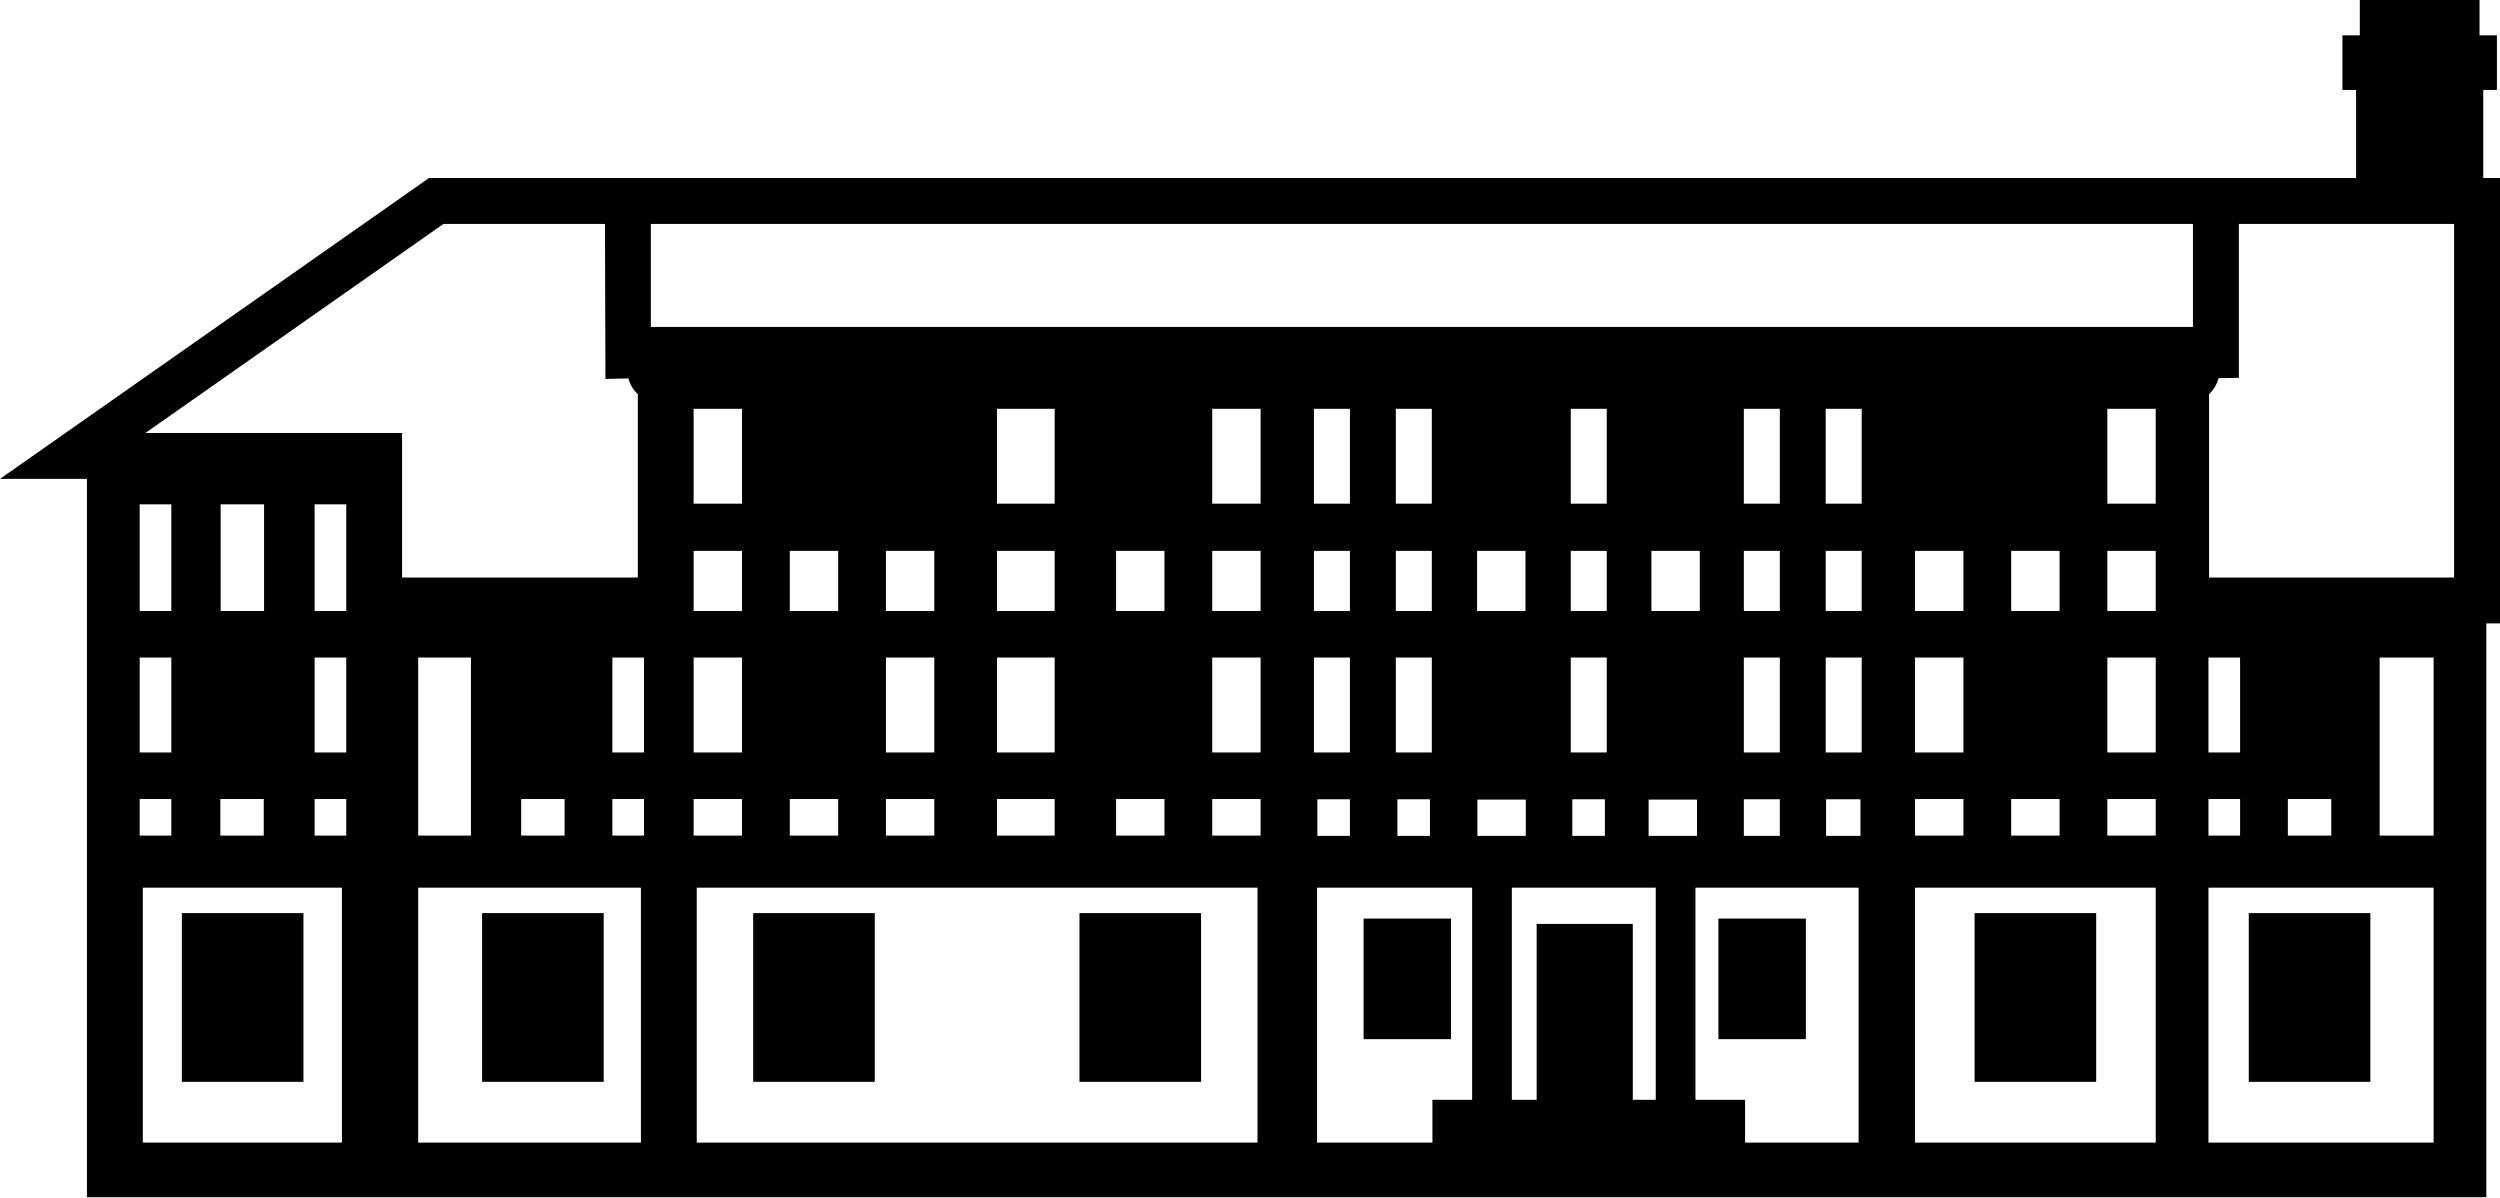
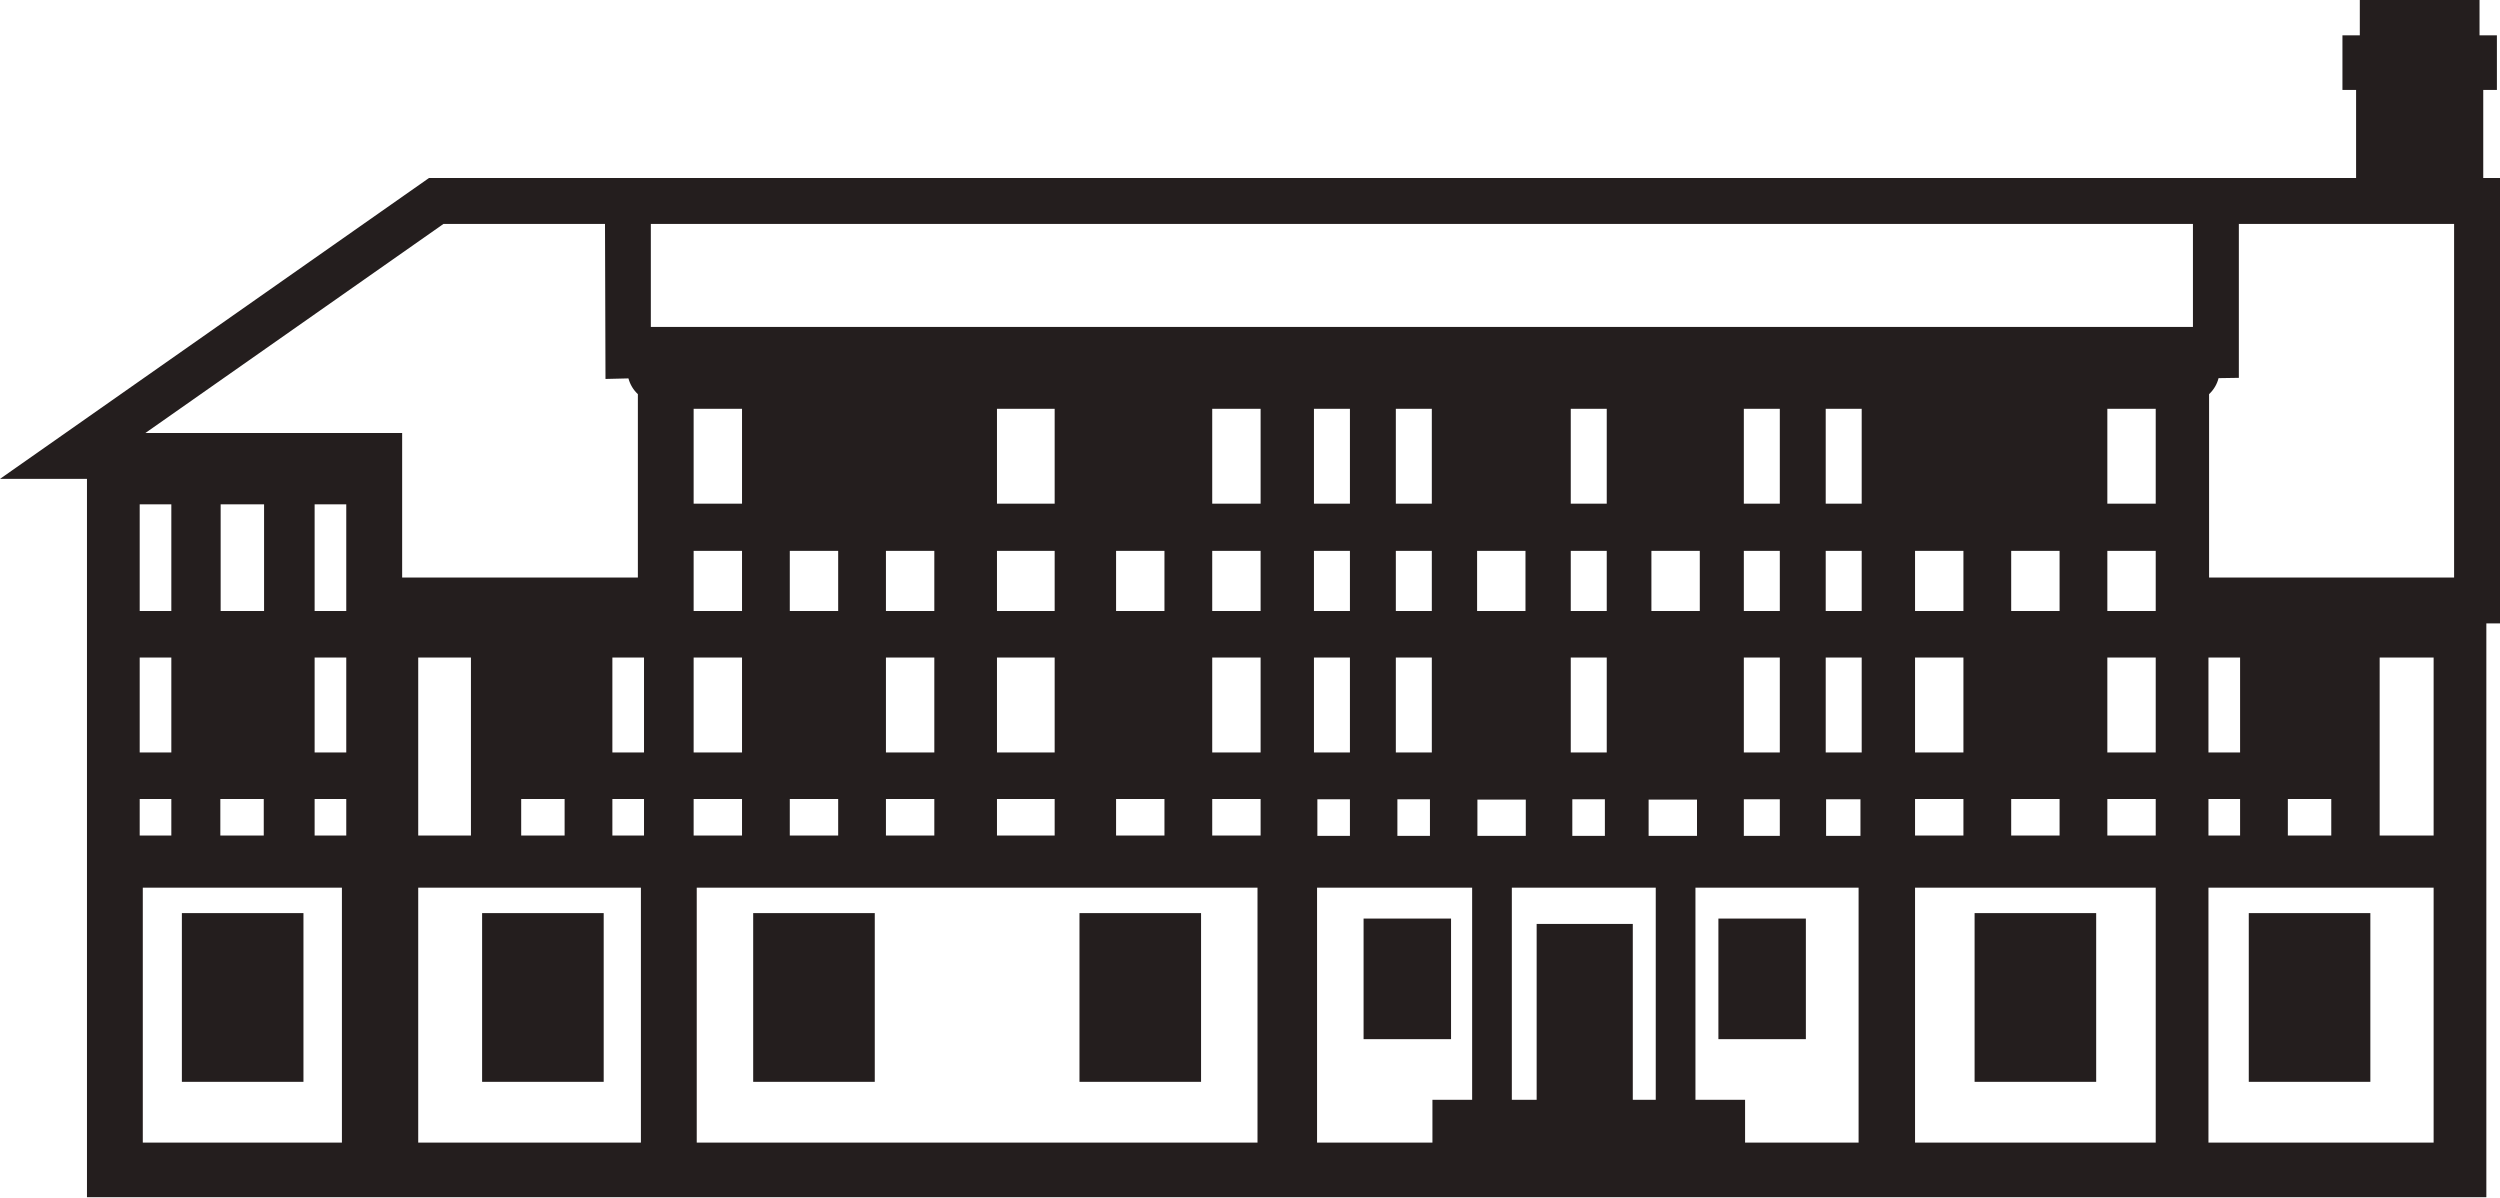
- <svg xmlns="http://www.w3.org/2000/svg" id="white" viewBox="0 0 4030.19 1930">
-   <path d="M4441.86,1732.36v-142h22v-88h-28v-57h-193v57h-28v88h22v142H1130.17l-691.5,485H578.86v1158h3868v-925h22v-718Zm-443,773h51v153h-51Zm0,228h51v59h-51Zm-473-303v-97h78v97Zm0,228v-153h78v153Zm0,134v-59h78v59Zm155-362v-97h78v97Zm0,362v-59h78v59Zm-992-535v-153h58v153Zm0,173v-97h58v97Zm55,303.5v59h-52.5v-59Zm-55-75.5v-153h58v153Zm282-401v-153h58v153Zm0,173v-97h58v97Zm55,303.5v59h-52.5v-59Zm-55-75.5v-153h58v153Zm130-228v-97h78v97Zm-4.5,362.5v-58.5h78v58.5Zm-180.5,142v283.5h-40v-342h232v342h-37v-283.5Zm-96-504.5v-97h78v97Zm.5,362.5v-58.5h78v58.5Zm-258,0v-59h52.5v59Zm-5.5-362.5v-97h58v97Zm0-173v-153h58v153Zm58,248v153h-58v-153Zm133,782h-186v-411h250v342h-64Zm687,0h-183v-69h-80v-342h263Zm-185-1030v-153h58v153Zm0,173v-97h58v97Zm0,228v-153h58v153Zm0,134.5v-59h58v59Zm188,0h-55.44v-59h55.44Zm2-134.5h-58v-153h58Zm0-228h-58v-97h58Zm0-173h-58v-153h58Zm-974,1030h-904v-411h904Zm-909-1030v-153h78v153Zm0,173v-97h78v97Zm0,228v-153h78v153Zm78,75v59h-78v-59Zm77-303v-97h78v97Zm0,362v-59h78v59Zm155-362v-97h78v97Zm0,228v-153h78v153Zm0,134v-59h78v59Zm179-535v-153h93v153Zm0,173v-97h93v97Zm0,228v-153h93v153Zm0,134v-59h93v59Zm192-362v-97h78v97Zm0,362v-59h78v59Zm233,0h-78v-59h78Zm0-134h-78v-153h78Zm0-228h-78v-97h78Zm0-173h-78v-153h78Zm-1122,476v59h-70v-59Zm-151-228v287h-85v-287Zm279,287h-51v-59h51Zm0-134h-51v-153h51Zm-813-400h51v172h-51Zm0,247h51v153h-51Zm0,228h51v59h-51Zm326,554h-321v-411h321Zm-126-554v59h-70v-59Zm-69.5-303v-172h70v172Zm202.5,362h-51v-59h51Zm0-134h-51v-153h51Zm0-228h-51v-172h51Zm-323.81-287,480.5-337h260.39l.75,249.88,37-.86a53.29,53.29,0,0,0,15.18,25.36v295.62h-380v-233Zm439.81,733h359v411h-359Zm2801,411h-388v-411h388Zm0-495h-78v-59h78Zm0-134h-78v-153h78Zm0-228h-78v-97h78Zm0-173h-78v-153h78Zm60-285h-2486v-166h2486Zm388,1315h-363v-411h363Zm-235-495v-59h70v59Zm235,0h-87v-287h87Zm33-416h-395V2080.74a53.34,53.34,0,0,0,15.3-25.8l32.7-.47V1806.36h347Z" transform="translate(-438.67 -1445.36)" />
-   <rect x="1214.19" y="1472" width="196" height="272" />
-   <rect x="1740.19" y="1472" width="196" height="272" />
-   <rect x="3183.19" y="1472" width="196" height="272" />
-   <rect x="3625.19" y="1472" width="196" height="272" />
-   <rect x="777.19" y="1472" width="196" height="272" />
-   <rect x="2198.19" y="1480.79" width="141" height="194.42" />
-   <rect x="2770.19" y="1480.79" width="141" height="194.42" />
-   <rect x="293.19" y="1472" width="196" height="272" />
+ <svg xmlns="http://www.w3.org/2000/svg" version="1.1" id="white" x="0px" y="0px" viewBox="0 0 4030.2 1930" style="enable-background:new 0 0 4030.2 1930;" xml:space="preserve">
+   <style type="text/css">
+ 	.st0{fill:#241E1E;}
+ </style>
+   <path class="st0" d="M4003.2,287V145h22V57h-28V0h-193v57h-28v88h22v142H691.5L0,772h140.2v1158h3868v-925h22V287L4003.2,287z   M3560.2,1060h51v153h-51V1060z M3560.2,1288h51v59h-51V1288z M3087.2,985v-97h78v97H3087.2z M3087.2,1213v-153h78v153H3087.2z   M3087.2,1347v-59h78v59H3087.2z M3242.2,985v-97h78v97H3242.2z M3242.2,1347v-59h78v59H3242.2z M2250.2,812V659h58v153H2250.2z   M2250.2,985v-97h58v97H2250.2z M2305.2,1288.5v59h-52.5v-59H2305.2z M2250.2,1213v-153h58v153H2250.2z M2532.2,812V659h58v153  H2532.2z M2532.2,985v-97h58v97H2532.2z M2587.2,1288.5v59h-52.5v-59H2587.2z M2532.2,1213v-153h58v153H2532.2z M2662.2,985v-97h78  v97H2662.2z M2657.7,1347.5V1289h78v58.5H2657.7z M2477.2,1489.5V1773h-40v-342h232v342h-37v-283.5H2477.2z M2381.2,985v-97h78v97  H2381.2z M2381.7,1347.5V1289h78v58.5H2381.7z M2123.7,1347.5v-59h52.5v59H2123.7z M2118.2,985v-97h58v97H2118.2z M2118.2,812V659  h58v153H2118.2z M2176.2,1060v153h-58v-153H2176.2z M2309.2,1842h-186v-411h250v342h-64V1842z M2996.2,1842h-183v-69h-80v-342h263  V1842z M2811.2,812V659h58v153H2811.2z M2811.2,985v-97h58v97H2811.2z M2811.2,1213v-153h58v153H2811.2z M2811.2,1347.5v-59h58v59  H2811.2z M2999.2,1347.5h-55.4v-59h55.4V1347.5z M3001.2,1213h-58v-153h58V1213z M3001.2,985h-58v-97h58V985z M3001.2,812h-58V659  h58V812z M2027.2,1842h-904v-411h904V1842z M1118.2,812V659h78v153H1118.2z M1118.2,985v-97h78v97H1118.2z M1118.2,1213v-153h78v153  H1118.2z M1196.2,1288v59h-78v-59H1196.2z M1273.2,985v-97h78v97H1273.2z M1273.2,1347v-59h78v59H1273.2z M1428.2,985v-97h78v97  H1428.2z M1428.2,1213v-153h78v153H1428.2z M1428.2,1347v-59h78v59H1428.2z M1607.2,812V659h93v153H1607.2z M1607.2,985v-97h93v97  H1607.2z M1607.2,1213v-153h93v153H1607.2z M1607.2,1347v-59h93v59H1607.2z M1799.2,985v-97h78v97H1799.2z M1799.2,1347v-59h78v59  H1799.2z M2032.2,1347h-78v-59h78V1347z M2032.2,1213h-78v-153h78V1213z M2032.2,985h-78v-97h78V985z M2032.2,812h-78V659h78V812z   M910.2,1288v59h-70v-59H910.2z M759.2,1060v287h-85v-287H759.2z M1038.2,1347h-51v-59h51V1347z M1038.2,1213h-51v-153h51V1213z   M225.2,813h51v172h-51V813z M225.2,1060h51v153h-51V1060z M225.2,1288h51v59h-51V1288z M551.2,1842h-321v-411h321V1842z   M425.2,1288v59h-70v-59H425.2z M355.7,985V813h70v172H355.7z M558.2,1347h-51v-59h51V1347z M558.2,1213h-51v-153h51V1213z   M558.2,985h-51V813h51V985z M234.4,698l480.5-337h260.4l0.8,249.9l37-0.9c2.6,9.7,7.8,18.5,15.2,25.4V931h-380V698H234.4z   M674.2,1431h359v411h-359V1431z M3475.2,1842h-388v-411h388V1842z M3475.2,1347h-78v-59h78V1347z M3475.2,1213h-78v-153h78V1213z   M3475.2,985h-78v-97h78V985z M3475.2,812h-78V659h78V812z M3535.2,527h-2486V361h2486V527z M3923.2,1842h-363v-411h363V1842z   M3688.2,1347v-59h70v59H3688.2z M3923.2,1347h-87v-287h87V1347z M3956.2,931h-395V635.4c7.5-7,12.8-15.9,15.3-25.8l32.7-0.5V361  h347V931z" />
+   <rect x="1214.2" y="1472" class="st0" width="196" height="272" />
+   <rect x="1740.2" y="1472" class="st0" width="196" height="272" />
+   <rect x="3183.2" y="1472" class="st0" width="196" height="272" />
+   <rect x="3625.2" y="1472" class="st0" width="196" height="272" />
+   <rect x="777.2" y="1472" class="st0" width="196" height="272" />
+   <rect x="2198.2" y="1480.8" class="st0" width="141" height="194.4" />
+   <rect x="2770.2" y="1480.8" class="st0" width="141" height="194.4" />
+   <rect x="293.2" y="1472" class="st0" width="196" height="272" />
</svg>
